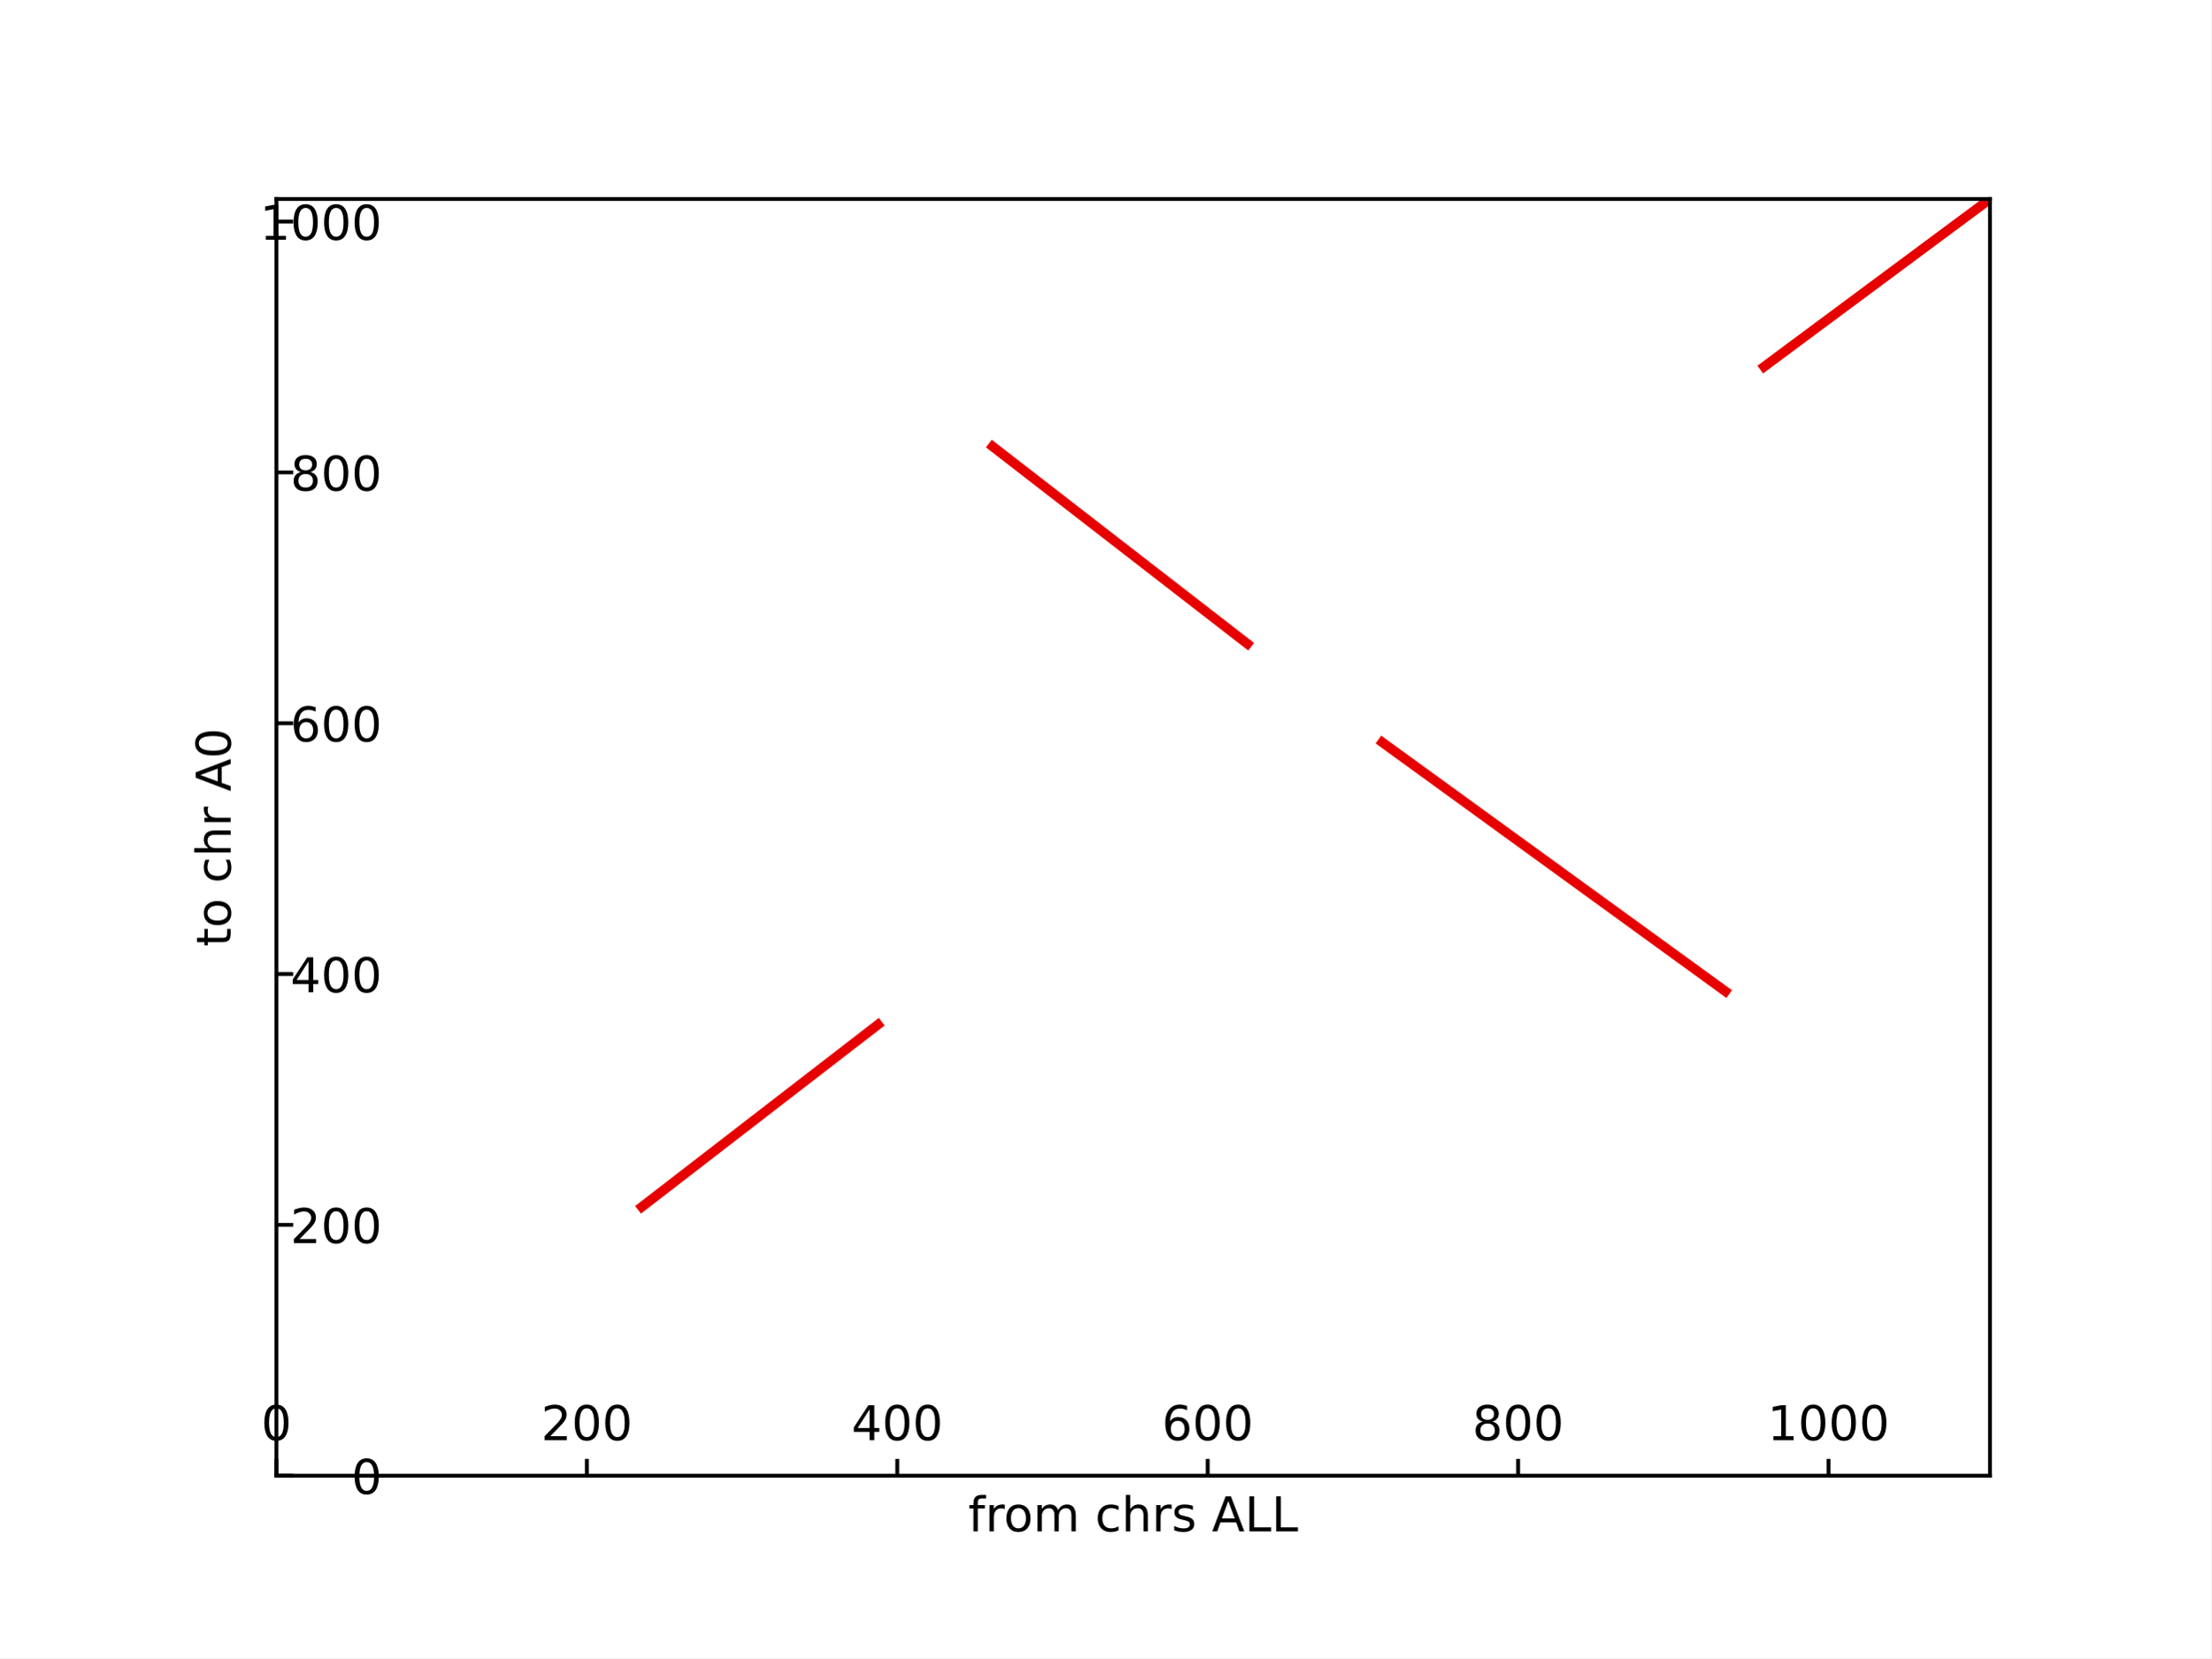
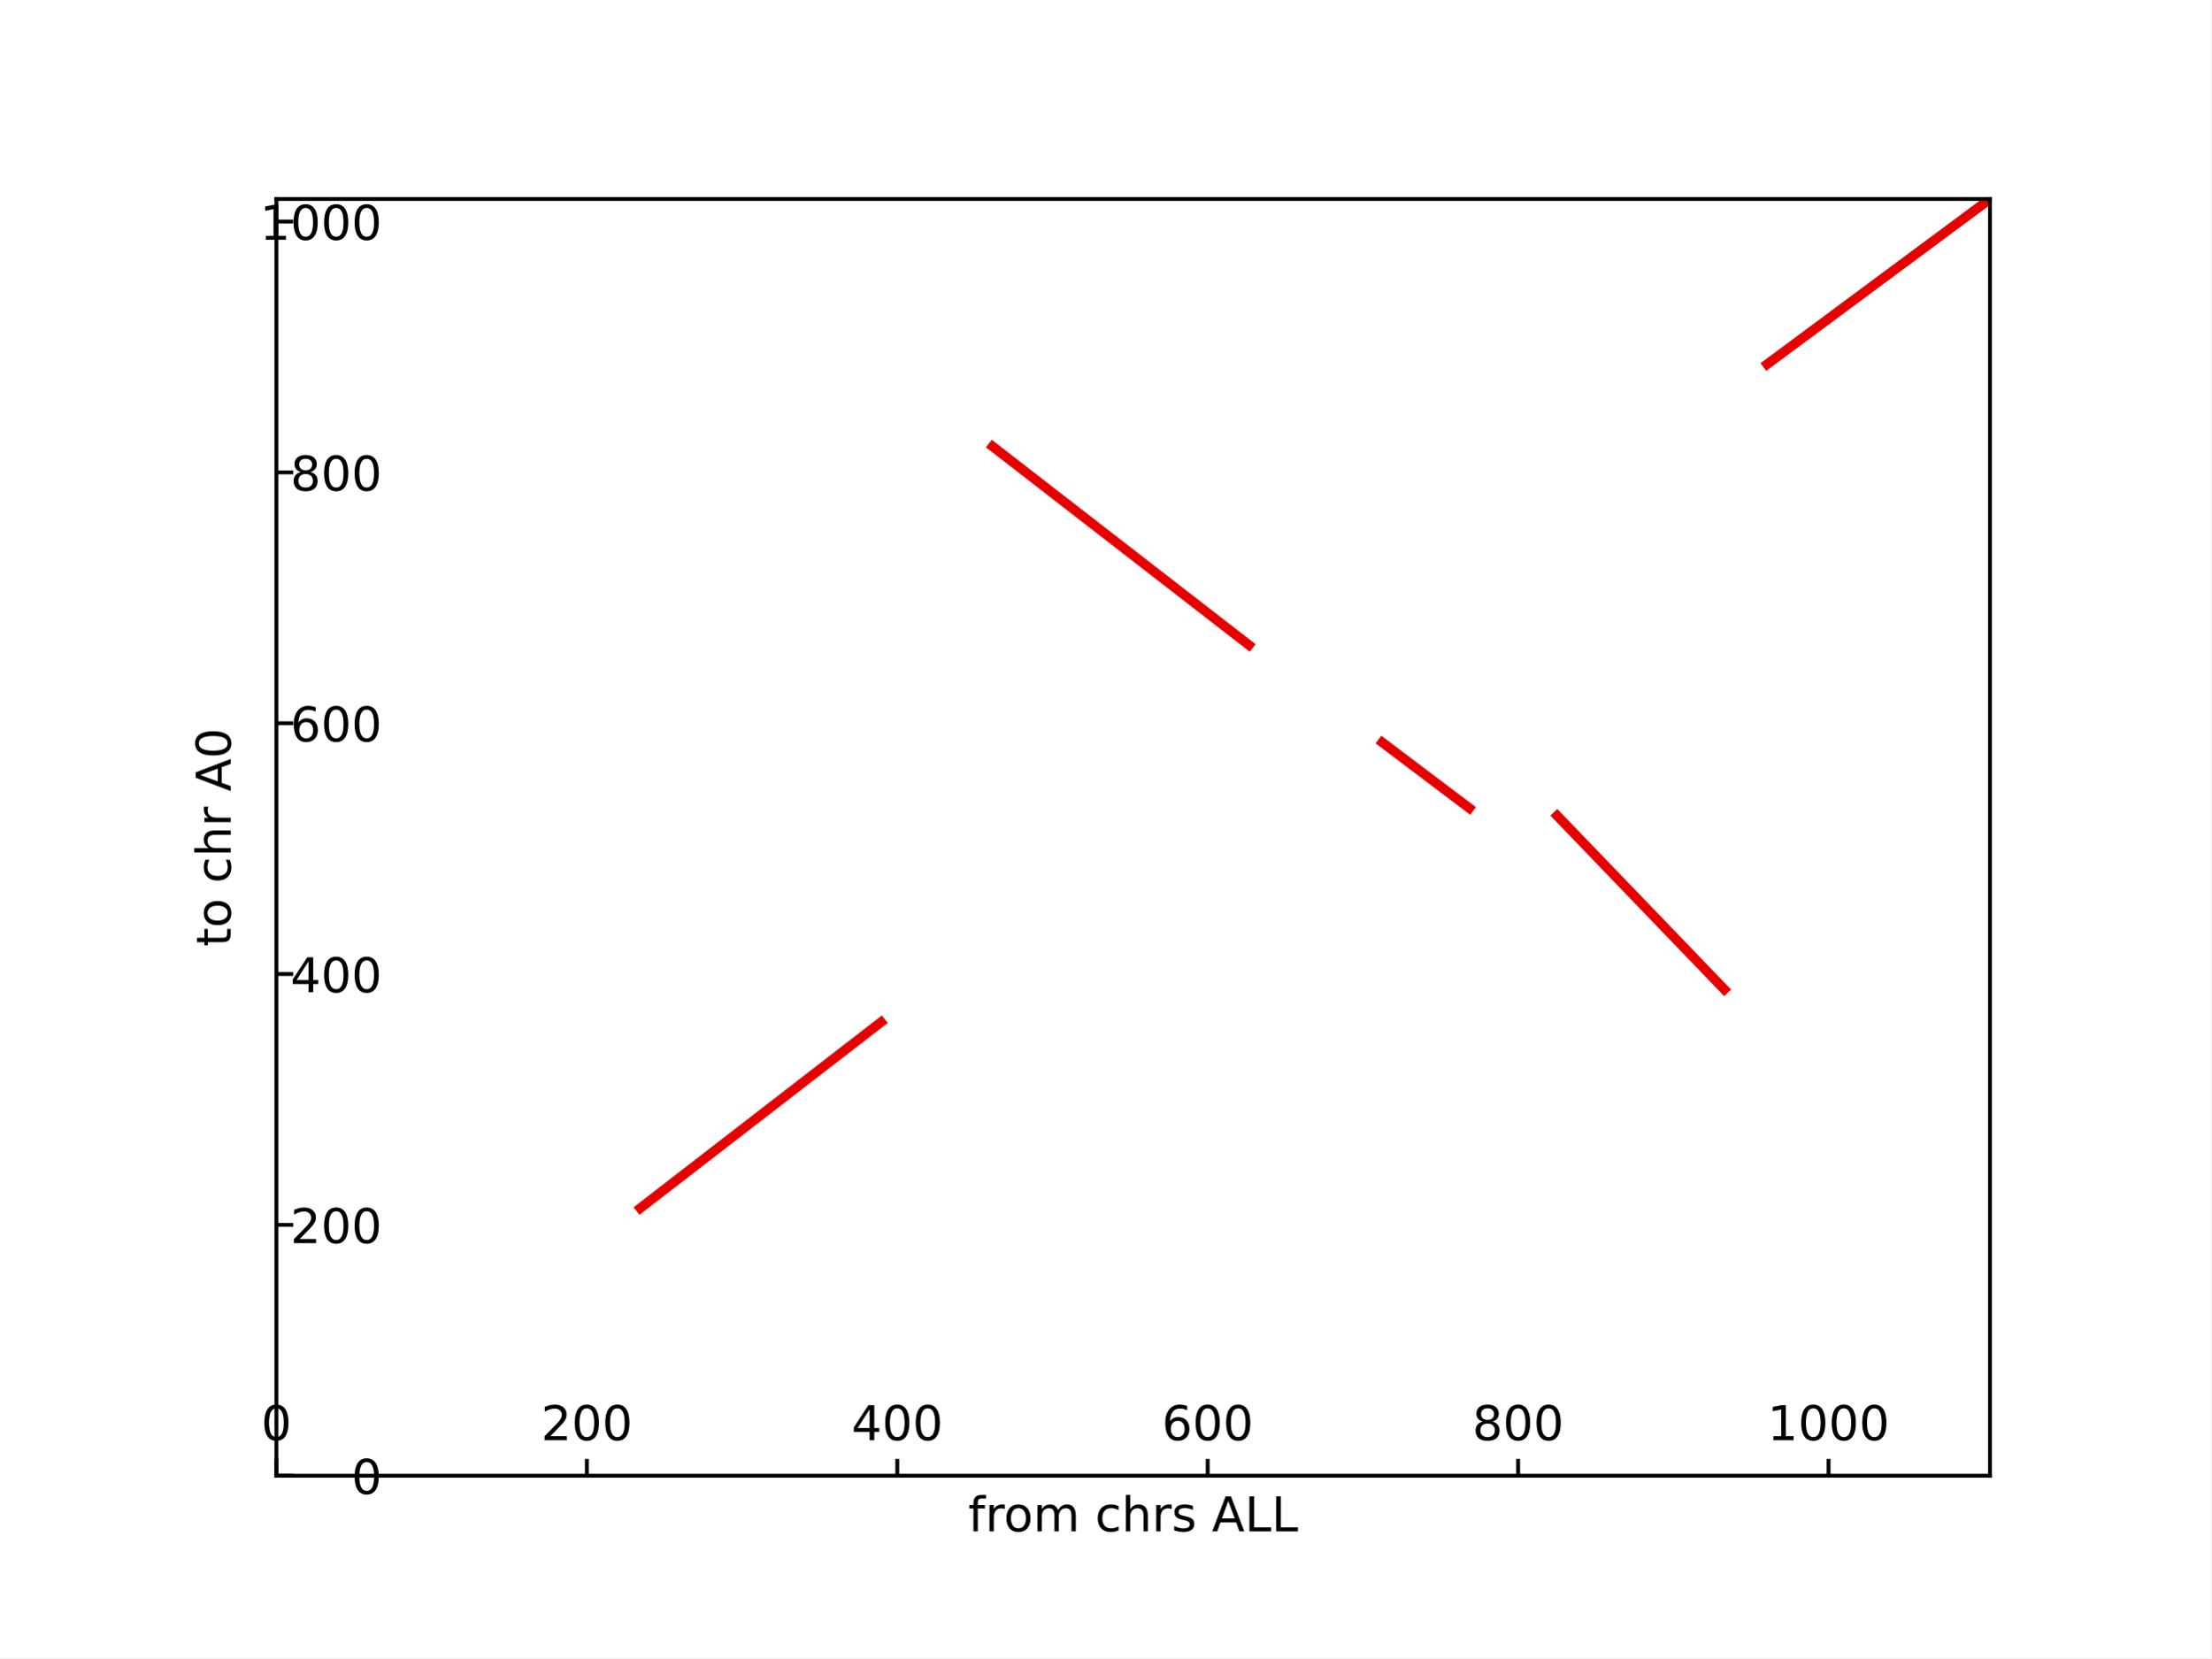
<svg xmlns="http://www.w3.org/2000/svg" xmlns:xlink="http://www.w3.org/1999/xlink" height="345.6pt" version="1.1" viewBox="0 0 460.8 345.6" width="460.8pt">
  <defs>
    <style type="text/css">*{stroke-linecap:butt;stroke-linejoin:round;}</style>
  </defs>
  <g id="figure_1">
    <g id="patch_1">
      <path d="M 0 345.6  L 460.8 345.6  L 460.8 0  L 0 0  z " style="fill:#ffffff;" />
    </g>
    <g id="axes_1">
      <g id="patch_2">
        <path d="M 57.6 307.584  L 414.72 307.584  L 414.72 41.472  L 57.6 41.472  z " style="fill:#ffffff;" />
      </g>
      <g id="matplotlib.axis_1">
        <g id="xtick_1">
          <g id="line2d_1">
            <defs>
-               <path d="M 0 0  L 0 -3.5  " id="m55767d3917" style="stroke:#000000;stroke-width:0.8;" />
-             </defs>
-             <g>
-               <use style="stroke:#000000;stroke-width:0.8;" x="57.6" xlink:href="#m55767d3917" y="307.584" />
+               <path d="M 0 0  L 0 -3.5  " id="m0c11656076" style="stroke:#000000;stroke-width:0.8;" />
+             </defs>
+             <g>
+               <use style="stroke:#000000;stroke-width:0.8;" x="57.6" xlink:href="#m0c11656076" y="307.584" />
            </g>
          </g>
          <g id="text_1">
            <g transform="translate(54.41875 300.1824)scale(0.1 -0.1)">
              <defs>
                <path d="M 2034 4250  Q 1547 4250 1301 3770  Q 1056 3291 1056 2328  Q 1056 1369 1301 889  Q 1547 409 2034 409  Q 2525 409 2770 889  Q 3016 1369 3016 2328  Q 3016 3291 2770 3770  Q 2525 4250 2034 4250  z M 2034 4750  Q 2819 4750 3233 4129  Q 3647 3509 3647 2328  Q 3647 1150 3233 529  Q 2819 -91 2034 -91  Q 1250 -91 836 529  Q 422 1150 422 2328  Q 422 3509 836 4129  Q 1250 4750 2034 4750  z " id="DejaVuSans-30" transform="scale(0.015625)" />
              </defs>
              <use xlink:href="#DejaVuSans-30" />
            </g>
          </g>
        </g>
        <g id="xtick_2">
          <g id="line2d_2">
            <g>
-               <use style="stroke:#000000;stroke-width:0.8;" x="122.296" xlink:href="#m55767d3917" y="307.584" />
+               <use style="stroke:#000000;stroke-width:0.8;" x="122.296" xlink:href="#m0c11656076" y="307.584" />
            </g>
          </g>
          <g id="text_2">
            <g transform="translate(112.7519 300.1824)scale(0.1 -0.1)">
              <defs>
                <path d="M 1228 531  L 3431 531  L 3431 0  L 469 0  L 469 531  Q 828 903 1448 1529  Q 2069 2156 2228 2338  Q 2531 2678 2651 2914  Q 2772 3150 2772 3378  Q 2772 3750 2511 3984  Q 2250 4219 1831 4219  Q 1534 4219 1204 4116  Q 875 4013 500 3803  L 500 4441  Q 881 4594 1212 4672  Q 1544 4750 1819 4750  Q 2544 4750 2975 4387  Q 3406 4025 3406 3419  Q 3406 3131 3298 2873  Q 3191 2616 2906 2266  Q 2828 2175 2409 1742  Q 1991 1309 1228 531  z " id="DejaVuSans-32" transform="scale(0.015625)" />
              </defs>
              <use xlink:href="#DejaVuSans-32" />
              <use x="63.623" xlink:href="#DejaVuSans-30" />
              <use x="127.246" xlink:href="#DejaVuSans-30" />
            </g>
          </g>
        </g>
        <g id="xtick_3">
          <g id="line2d_3">
            <g>
-               <use style="stroke:#000000;stroke-width:0.8;" x="186.991" xlink:href="#m55767d3917" y="307.584" />
+               <use style="stroke:#000000;stroke-width:0.8;" x="186.991" xlink:href="#m0c11656076" y="307.584" />
            </g>
          </g>
          <g id="text_3">
            <g transform="translate(177.4476 300.1824)scale(0.1 -0.1)">
              <defs>
                <path d="M 2419 4116  L 825 1625  L 2419 1625  L 2419 4116  z M 2253 4666  L 3047 4666  L 3047 1625  L 3713 1625  L 3713 1100  L 3047 1100  L 3047 0  L 2419 0  L 2419 1100  L 313 1100  L 313 1709  L 2253 4666  z " id="DejaVuSans-34" transform="scale(0.015625)" />
              </defs>
              <use xlink:href="#DejaVuSans-34" />
              <use x="63.623" xlink:href="#DejaVuSans-30" />
              <use x="127.246" xlink:href="#DejaVuSans-30" />
            </g>
          </g>
        </g>
        <g id="xtick_4">
          <g id="line2d_4">
            <g>
-               <use style="stroke:#000000;stroke-width:0.8;" x="251.687" xlink:href="#m55767d3917" y="307.584" />
+               <use style="stroke:#000000;stroke-width:0.8;" x="251.687" xlink:href="#m0c11656076" y="307.584" />
            </g>
          </g>
          <g id="text_4">
            <g transform="translate(242.1432 300.1824)scale(0.1 -0.1)">
              <defs>
                <path d="M 2113 2584  Q 1688 2584 1439 2293  Q 1191 2003 1191 1497  Q 1191 994 1439 701  Q 1688 409 2113 409  Q 2538 409 2786 701  Q 3034 994 3034 1497  Q 3034 2003 2786 2293  Q 2538 2584 2113 2584  z M 3366 4563  L 3366 3988  Q 3128 4100 2886 4159  Q 2644 4219 2406 4219  Q 1781 4219 1451 3797  Q 1122 3375 1075 2522  Q 1259 2794 1537 2939  Q 1816 3084 2150 3084  Q 2853 3084 3261 2657  Q 3669 2231 3669 1497  Q 3669 778 3244 343  Q 2819 -91 2113 -91  Q 1303 -91 875 529  Q 447 1150 447 2328  Q 447 3434 972 4092  Q 1497 4750 2381 4750  Q 2619 4750 2861 4703  Q 3103 4656 3366 4563  z " id="DejaVuSans-36" transform="scale(0.015625)" />
              </defs>
              <use xlink:href="#DejaVuSans-36" />
              <use x="63.623" xlink:href="#DejaVuSans-30" />
              <use x="127.246" xlink:href="#DejaVuSans-30" />
            </g>
          </g>
        </g>
        <g id="xtick_5">
          <g id="line2d_5">
            <g>
-               <use style="stroke:#000000;stroke-width:0.8;" x="316.383" xlink:href="#m55767d3917" y="307.584" />
+               <use style="stroke:#000000;stroke-width:0.8;" x="316.383" xlink:href="#m0c11656076" y="307.584" />
            </g>
          </g>
          <g id="text_5">
            <g transform="translate(306.8389 300.1824)scale(0.1 -0.1)">
              <defs>
                <path d="M 2034 2216  Q 1584 2216 1326 1975  Q 1069 1734 1069 1313  Q 1069 891 1326 650  Q 1584 409 2034 409  Q 2484 409 2743 651  Q 3003 894 3003 1313  Q 3003 1734 2745 1975  Q 2488 2216 2034 2216  z M 1403 2484  Q 997 2584 770 2862  Q 544 3141 544 3541  Q 544 4100 942 4425  Q 1341 4750 2034 4750  Q 2731 4750 3128 4425  Q 3525 4100 3525 3541  Q 3525 3141 3298 2862  Q 3072 2584 2669 2484  Q 3125 2378 3379 2068  Q 3634 1759 3634 1313  Q 3634 634 3220 271  Q 2806 -91 2034 -91  Q 1263 -91 848 271  Q 434 634 434 1313  Q 434 1759 690 2068  Q 947 2378 1403 2484  z M 1172 3481  Q 1172 3119 1398 2916  Q 1625 2713 2034 2713  Q 2441 2713 2670 2916  Q 2900 3119 2900 3481  Q 2900 3844 2670 4047  Q 2441 4250 2034 4250  Q 1625 4250 1398 4047  Q 1172 3844 1172 3481  z " id="DejaVuSans-38" transform="scale(0.015625)" />
              </defs>
              <use xlink:href="#DejaVuSans-38" />
              <use x="63.623" xlink:href="#DejaVuSans-30" />
              <use x="127.246" xlink:href="#DejaVuSans-30" />
            </g>
          </g>
        </g>
        <g id="xtick_6">
          <g id="line2d_6">
            <g>
-               <use style="stroke:#000000;stroke-width:0.8;" x="381.078" xlink:href="#m55767d3917" y="307.584" />
+               <use style="stroke:#000000;stroke-width:0.8;" x="381.078" xlink:href="#m0c11656076" y="307.584" />
            </g>
          </g>
          <g id="text_6">
            <g transform="translate(368.3533 300.1824)scale(0.1 -0.1)">
              <defs>
                <path d="M 794 531  L 1825 531  L 1825 4091  L 703 3866  L 703 4441  L 1819 4666  L 2450 4666  L 2450 531  L 3481 531  L 3481 0  L 794 0  L 794 531  z " id="DejaVuSans-31" transform="scale(0.015625)" />
              </defs>
              <use xlink:href="#DejaVuSans-31" />
              <use x="63.623" xlink:href="#DejaVuSans-30" />
              <use x="127.246" xlink:href="#DejaVuSans-30" />
              <use x="190.869" xlink:href="#DejaVuSans-30" />
            </g>
          </g>
        </g>
        <g id="text_7">
          <g transform="translate(201.7788 319.1824)scale(0.1 -0.1)">
            <defs>
              <path d="M 2375 4863  L 2375 4384  L 1825 4384  Q 1516 4384 1395 4259  Q 1275 4134 1275 3809  L 1275 3500  L 2222 3500  L 2222 3053  L 1275 3053  L 1275 0  L 697 0  L 697 3053  L 147 3053  L 147 3500  L 697 3500  L 697 3744  Q 697 4328 969 4595  Q 1241 4863 1831 4863  L 2375 4863  z " id="DejaVuSans-66" transform="scale(0.015625)" />
              <path d="M 2631 2963  Q 2534 3019 2420 3045  Q 2306 3072 2169 3072  Q 1681 3072 1420 2755  Q 1159 2438 1159 1844  L 1159 0  L 581 0  L 581 3500  L 1159 3500  L 1159 2956  Q 1341 3275 1631 3429  Q 1922 3584 2338 3584  Q 2397 3584 2469 3576  Q 2541 3569 2628 3553  L 2631 2963  z " id="DejaVuSans-72" transform="scale(0.015625)" />
              <path d="M 1959 3097  Q 1497 3097 1228 2736  Q 959 2375 959 1747  Q 959 1119 1226 758  Q 1494 397 1959 397  Q 2419 397 2687 759  Q 2956 1122 2956 1747  Q 2956 2369 2687 2733  Q 2419 3097 1959 3097  z M 1959 3584  Q 2709 3584 3137 3096  Q 3566 2609 3566 1747  Q 3566 888 3137 398  Q 2709 -91 1959 -91  Q 1206 -91 779 398  Q 353 888 353 1747  Q 353 2609 779 3096  Q 1206 3584 1959 3584  z " id="DejaVuSans-6f" transform="scale(0.015625)" />
              <path d="M 3328 2828  Q 3544 3216 3844 3400  Q 4144 3584 4550 3584  Q 5097 3584 5394 3201  Q 5691 2819 5691 2113  L 5691 0  L 5113 0  L 5113 2094  Q 5113 2597 4934 2840  Q 4756 3084 4391 3084  Q 3944 3084 3684 2787  Q 3425 2491 3425 1978  L 3425 0  L 2847 0  L 2847 2094  Q 2847 2600 2669 2842  Q 2491 3084 2119 3084  Q 1678 3084 1418 2786  Q 1159 2488 1159 1978  L 1159 0  L 581 0  L 581 3500  L 1159 3500  L 1159 2956  Q 1356 3278 1631 3431  Q 1906 3584 2284 3584  Q 2666 3584 2933 3390  Q 3200 3197 3328 2828  z " id="DejaVuSans-6d" transform="scale(0.015625)" />
              <path id="DejaVuSans-20" transform="scale(0.015625)" />
              <path d="M 3122 3366  L 3122 2828  Q 2878 2963 2633 3030  Q 2388 3097 2138 3097  Q 1578 3097 1268 2742  Q 959 2388 959 1747  Q 959 1106 1268 751  Q 1578 397 2138 397  Q 2388 397 2633 464  Q 2878 531 3122 666  L 3122 134  Q 2881 22 2623 -34  Q 2366 -91 2075 -91  Q 1284 -91 818 406  Q 353 903 353 1747  Q 353 2603 823 3093  Q 1294 3584 2113 3584  Q 2378 3584 2631 3529  Q 2884 3475 3122 3366  z " id="DejaVuSans-63" transform="scale(0.015625)" />
              <path d="M 3513 2113  L 3513 0  L 2938 0  L 2938 2094  Q 2938 2591 2744 2837  Q 2550 3084 2163 3084  Q 1697 3084 1428 2787  Q 1159 2491 1159 1978  L 1159 0  L 581 0  L 581 4863  L 1159 4863  L 1159 2956  Q 1366 3272 1645 3428  Q 1925 3584 2291 3584  Q 2894 3584 3203 3211  Q 3513 2838 3513 2113  z " id="DejaVuSans-68" transform="scale(0.015625)" />
              <path d="M 2834 3397  L 2834 2853  Q 2591 2978 2328 3040  Q 2066 3103 1784 3103  Q 1356 3103 1142 2972  Q 928 2841 928 2578  Q 928 2378 1081 2264  Q 1234 2150 1697 2047  L 1894 2003  Q 2506 1872 2764 1633  Q 3022 1394 3022 966  Q 3022 478 2636 193  Q 2250 -91 1575 -91  Q 1294 -91 989 -36  Q 684 19 347 128  L 347 722  Q 666 556 975 473  Q 1284 391 1588 391  Q 1994 391 2212 530  Q 2431 669 2431 922  Q 2431 1156 2273 1281  Q 2116 1406 1581 1522  L 1381 1569  Q 847 1681 609 1914  Q 372 2147 372 2553  Q 372 3047 722 3315  Q 1072 3584 1716 3584  Q 2034 3584 2315 3537  Q 2597 3491 2834 3397  z " id="DejaVuSans-73" transform="scale(0.015625)" />
              <path d="M 2188 4044  L 1331 1722  L 3047 1722  L 2188 4044  z M 1831 4666  L 2547 4666  L 4325 0  L 3669 0  L 3244 1197  L 1141 1197  L 716 0  L 50 0  L 1831 4666  z " id="DejaVuSans-41" transform="scale(0.015625)" />
              <path d="M 628 4666  L 1259 4666  L 1259 531  L 3531 531  L 3531 0  L 628 0  L 628 4666  z " id="DejaVuSans-4c" transform="scale(0.015625)" />
            </defs>
            <use xlink:href="#DejaVuSans-66" />
            <use x="35.205" xlink:href="#DejaVuSans-72" />
            <use x="74.068" xlink:href="#DejaVuSans-6f" />
            <use x="135.25" xlink:href="#DejaVuSans-6d" />
            <use x="232.662" xlink:href="#DejaVuSans-20" />
            <use x="264.449" xlink:href="#DejaVuSans-63" />
            <use x="319.43" xlink:href="#DejaVuSans-68" />
            <use x="382.809" xlink:href="#DejaVuSans-72" />
            <use x="423.922" xlink:href="#DejaVuSans-73" />
            <use x="476.021" xlink:href="#DejaVuSans-20" />
            <use x="507.809" xlink:href="#DejaVuSans-41" />
            <use x="576.217" xlink:href="#DejaVuSans-4c" />
            <use x="631.93" xlink:href="#DejaVuSans-4c" />
          </g>
        </g>
      </g>
      <g id="matplotlib.axis_2">
        <g id="ytick_1">
          <g id="line2d_7">
            <defs>
-               <path d="M 0 0  L 3.5 0  " id="m0ee9dcc54f" style="stroke:#000000;stroke-width:0.8;" />
-             </defs>
-             <g>
-               <use style="stroke:#000000;stroke-width:0.8;" x="57.6" xlink:href="#m0ee9dcc54f" y="307.584" />
+               <path d="M 0 0  L 3.5 0  " id="md7aecf193d" style="stroke:#000000;stroke-width:0.8;" />
+             </defs>
+             <g>
+               <use style="stroke:#000000;stroke-width:0.8;" x="57.6" xlink:href="#md7aecf193d" y="307.584" />
            </g>
          </g>
          <g id="text_8">
            <g transform="translate(73.2375 311.3832)scale(0.1 -0.1)">
              <use xlink:href="#DejaVuSans-30" />
            </g>
          </g>
        </g>
        <g id="ytick_2">
          <g id="line2d_8">
            <g>
-               <use style="stroke:#000000;stroke-width:0.8;" x="57.6" xlink:href="#m0ee9dcc54f" y="255.303" />
+               <use style="stroke:#000000;stroke-width:0.8;" x="57.6" xlink:href="#md7aecf193d" y="255.303" />
            </g>
          </g>
          <g id="text_9">
            <g transform="translate(60.5125 259.1019)scale(0.1 -0.1)">
              <use xlink:href="#DejaVuSans-32" />
              <use x="63.623" xlink:href="#DejaVuSans-30" />
              <use x="127.246" xlink:href="#DejaVuSans-30" />
            </g>
          </g>
        </g>
        <g id="ytick_3">
          <g id="line2d_9">
            <g>
-               <use style="stroke:#000000;stroke-width:0.8;" x="57.6" xlink:href="#m0ee9dcc54f" y="203.021" />
+               <use style="stroke:#000000;stroke-width:0.8;" x="57.6" xlink:href="#md7aecf193d" y="203.021" />
            </g>
          </g>
          <g id="text_10">
            <g transform="translate(60.5125 206.8205)scale(0.1 -0.1)">
              <use xlink:href="#DejaVuSans-34" />
              <use x="63.623" xlink:href="#DejaVuSans-30" />
              <use x="127.246" xlink:href="#DejaVuSans-30" />
            </g>
          </g>
        </g>
        <g id="ytick_4">
          <g id="line2d_10">
            <g>
-               <use style="stroke:#000000;stroke-width:0.8;" x="57.6" xlink:href="#m0ee9dcc54f" y="150.74" />
+               <use style="stroke:#000000;stroke-width:0.8;" x="57.6" xlink:href="#md7aecf193d" y="150.74" />
            </g>
          </g>
          <g id="text_11">
            <g transform="translate(60.5125 154.5392)scale(0.1 -0.1)">
              <use xlink:href="#DejaVuSans-36" />
              <use x="63.623" xlink:href="#DejaVuSans-30" />
              <use x="127.246" xlink:href="#DejaVuSans-30" />
            </g>
          </g>
        </g>
        <g id="ytick_5">
          <g id="line2d_11">
            <g>
-               <use style="stroke:#000000;stroke-width:0.8;" x="57.6" xlink:href="#m0ee9dcc54f" y="98.459" />
+               <use style="stroke:#000000;stroke-width:0.8;" x="57.6" xlink:href="#md7aecf193d" y="98.459" />
            </g>
          </g>
          <g id="text_12">
            <g transform="translate(60.5125 102.2579)scale(0.1 -0.1)">
              <use xlink:href="#DejaVuSans-38" />
              <use x="63.623" xlink:href="#DejaVuSans-30" />
              <use x="127.246" xlink:href="#DejaVuSans-30" />
            </g>
          </g>
        </g>
        <g id="ytick_6">
          <g id="line2d_12">
            <g>
-               <use style="stroke:#000000;stroke-width:0.8;" x="57.6" xlink:href="#m0ee9dcc54f" y="46.177" />
+               <use style="stroke:#000000;stroke-width:0.8;" x="57.6" xlink:href="#md7aecf193d" y="46.177" />
            </g>
          </g>
          <g id="text_13">
            <g transform="translate(54.15 49.97654)scale(0.1 -0.1)">
              <use xlink:href="#DejaVuSans-31" />
              <use x="63.623" xlink:href="#DejaVuSans-30" />
              <use x="127.246" xlink:href="#DejaVuSans-30" />
              <use x="190.869" xlink:href="#DejaVuSans-30" />
            </g>
          </g>
        </g>
        <g id="text_14">
          <g transform="translate(48.07031 197.3007)rotate(-90)scale(0.1 -0.1)">
            <defs>
              <path d="M 1172 4494  L 1172 3500  L 2356 3500  L 2356 3053  L 1172 3053  L 1172 1153  Q 1172 725 1289 603  Q 1406 481 1766 481  L 2356 481  L 2356 0  L 1766 0  Q 1100 0 847 248  Q 594 497 594 1153  L 594 3053  L 172 3053  L 172 3500  L 594 3500  L 594 4494  L 1172 4494  z " id="DejaVuSans-74" transform="scale(0.015625)" />
            </defs>
            <use xlink:href="#DejaVuSans-74" />
            <use x="39.209" xlink:href="#DejaVuSans-6f" />
            <use x="100.391" xlink:href="#DejaVuSans-20" />
            <use x="132.178" xlink:href="#DejaVuSans-63" />
            <use x="187.158" xlink:href="#DejaVuSans-68" />
            <use x="250.537" xlink:href="#DejaVuSans-72" />
            <use x="291.65" xlink:href="#DejaVuSans-20" />
            <use x="323.438" xlink:href="#DejaVuSans-41" />
            <use x="391.846" xlink:href="#DejaVuSans-30" />
          </g>
        </g>
      </g>
      <g id="LineCollection_1">
-         <path clip-path="url(#p24ac07a38d)" d="M 366.845 77.023  L 414.72 41.472  " style="fill:none;stroke:#e60000;stroke-width:2;" />
-         <path clip-path="url(#p24ac07a38d)" d="M 206.077 92.446  L 260.744 134.794  " style="fill:none;stroke:#e60000;stroke-width:2;" />
-         <path clip-path="url(#p24ac07a38d)" d="M 132.97 252.166  L 183.757 212.955  " style="fill:none;stroke:#e60000;stroke-width:2;" />
-         <path clip-path="url(#p24ac07a38d)" d="M 287.27 154.138  L 360.376 207.204  " style="fill:none;stroke:#e60000;stroke-width:2;" />
+         <path clip-path="url(#pea5ae3d8dc)" d="M 206.077 92.446  L 261.068 135.056  " style="fill:none;stroke:#e60000;stroke-width:2;" />
+         <path clip-path="url(#pea5ae3d8dc)" d="M 287.27 154.138  L 307.002 169.038  " style="fill:none;stroke:#e60000;stroke-width:2;" />
+         <path clip-path="url(#pea5ae3d8dc)" d="M 132.647 252.427  L 184.403 212.432  " style="fill:none;stroke:#e60000;stroke-width:2;" />
+         <path clip-path="url(#pea5ae3d8dc)" d="M 367.492 76.5  L 414.72 41.472  " style="fill:none;stroke:#e60000;stroke-width:2;" />
+         <path clip-path="url(#pea5ae3d8dc)" d="M 323.823 169.3  L 360.052 206.942  " style="fill:none;stroke:#e60000;stroke-width:2;" />
      </g>
      <g id="patch_3">
        <path d="M 57.6 307.584  L 57.6 41.472  " style="fill:none;stroke:#000000;stroke-linecap:square;stroke-linejoin:miter;stroke-width:0.8;" />
      </g>
      <g id="patch_4">
        <path d="M 414.72 307.584  L 414.72 41.472  " style="fill:none;stroke:#000000;stroke-linecap:square;stroke-linejoin:miter;stroke-width:0.8;" />
      </g>
      <g id="patch_5">
        <path d="M 57.6 307.584  L 414.72 307.584  " style="fill:none;stroke:#000000;stroke-linecap:square;stroke-linejoin:miter;stroke-width:0.8;" />
      </g>
      <g id="patch_6">
        <path d="M 57.6 41.472  L 414.72 41.472  " style="fill:none;stroke:#000000;stroke-linecap:square;stroke-linejoin:miter;stroke-width:0.8;" />
      </g>
    </g>
  </g>
  <defs>
-     <clipPath id="p24ac07a38d">
+     <clipPath id="pea5ae3d8dc">
      <rect height="266.112" width="357.12" x="57.6" y="41.472" />
    </clipPath>
  </defs>
</svg>
